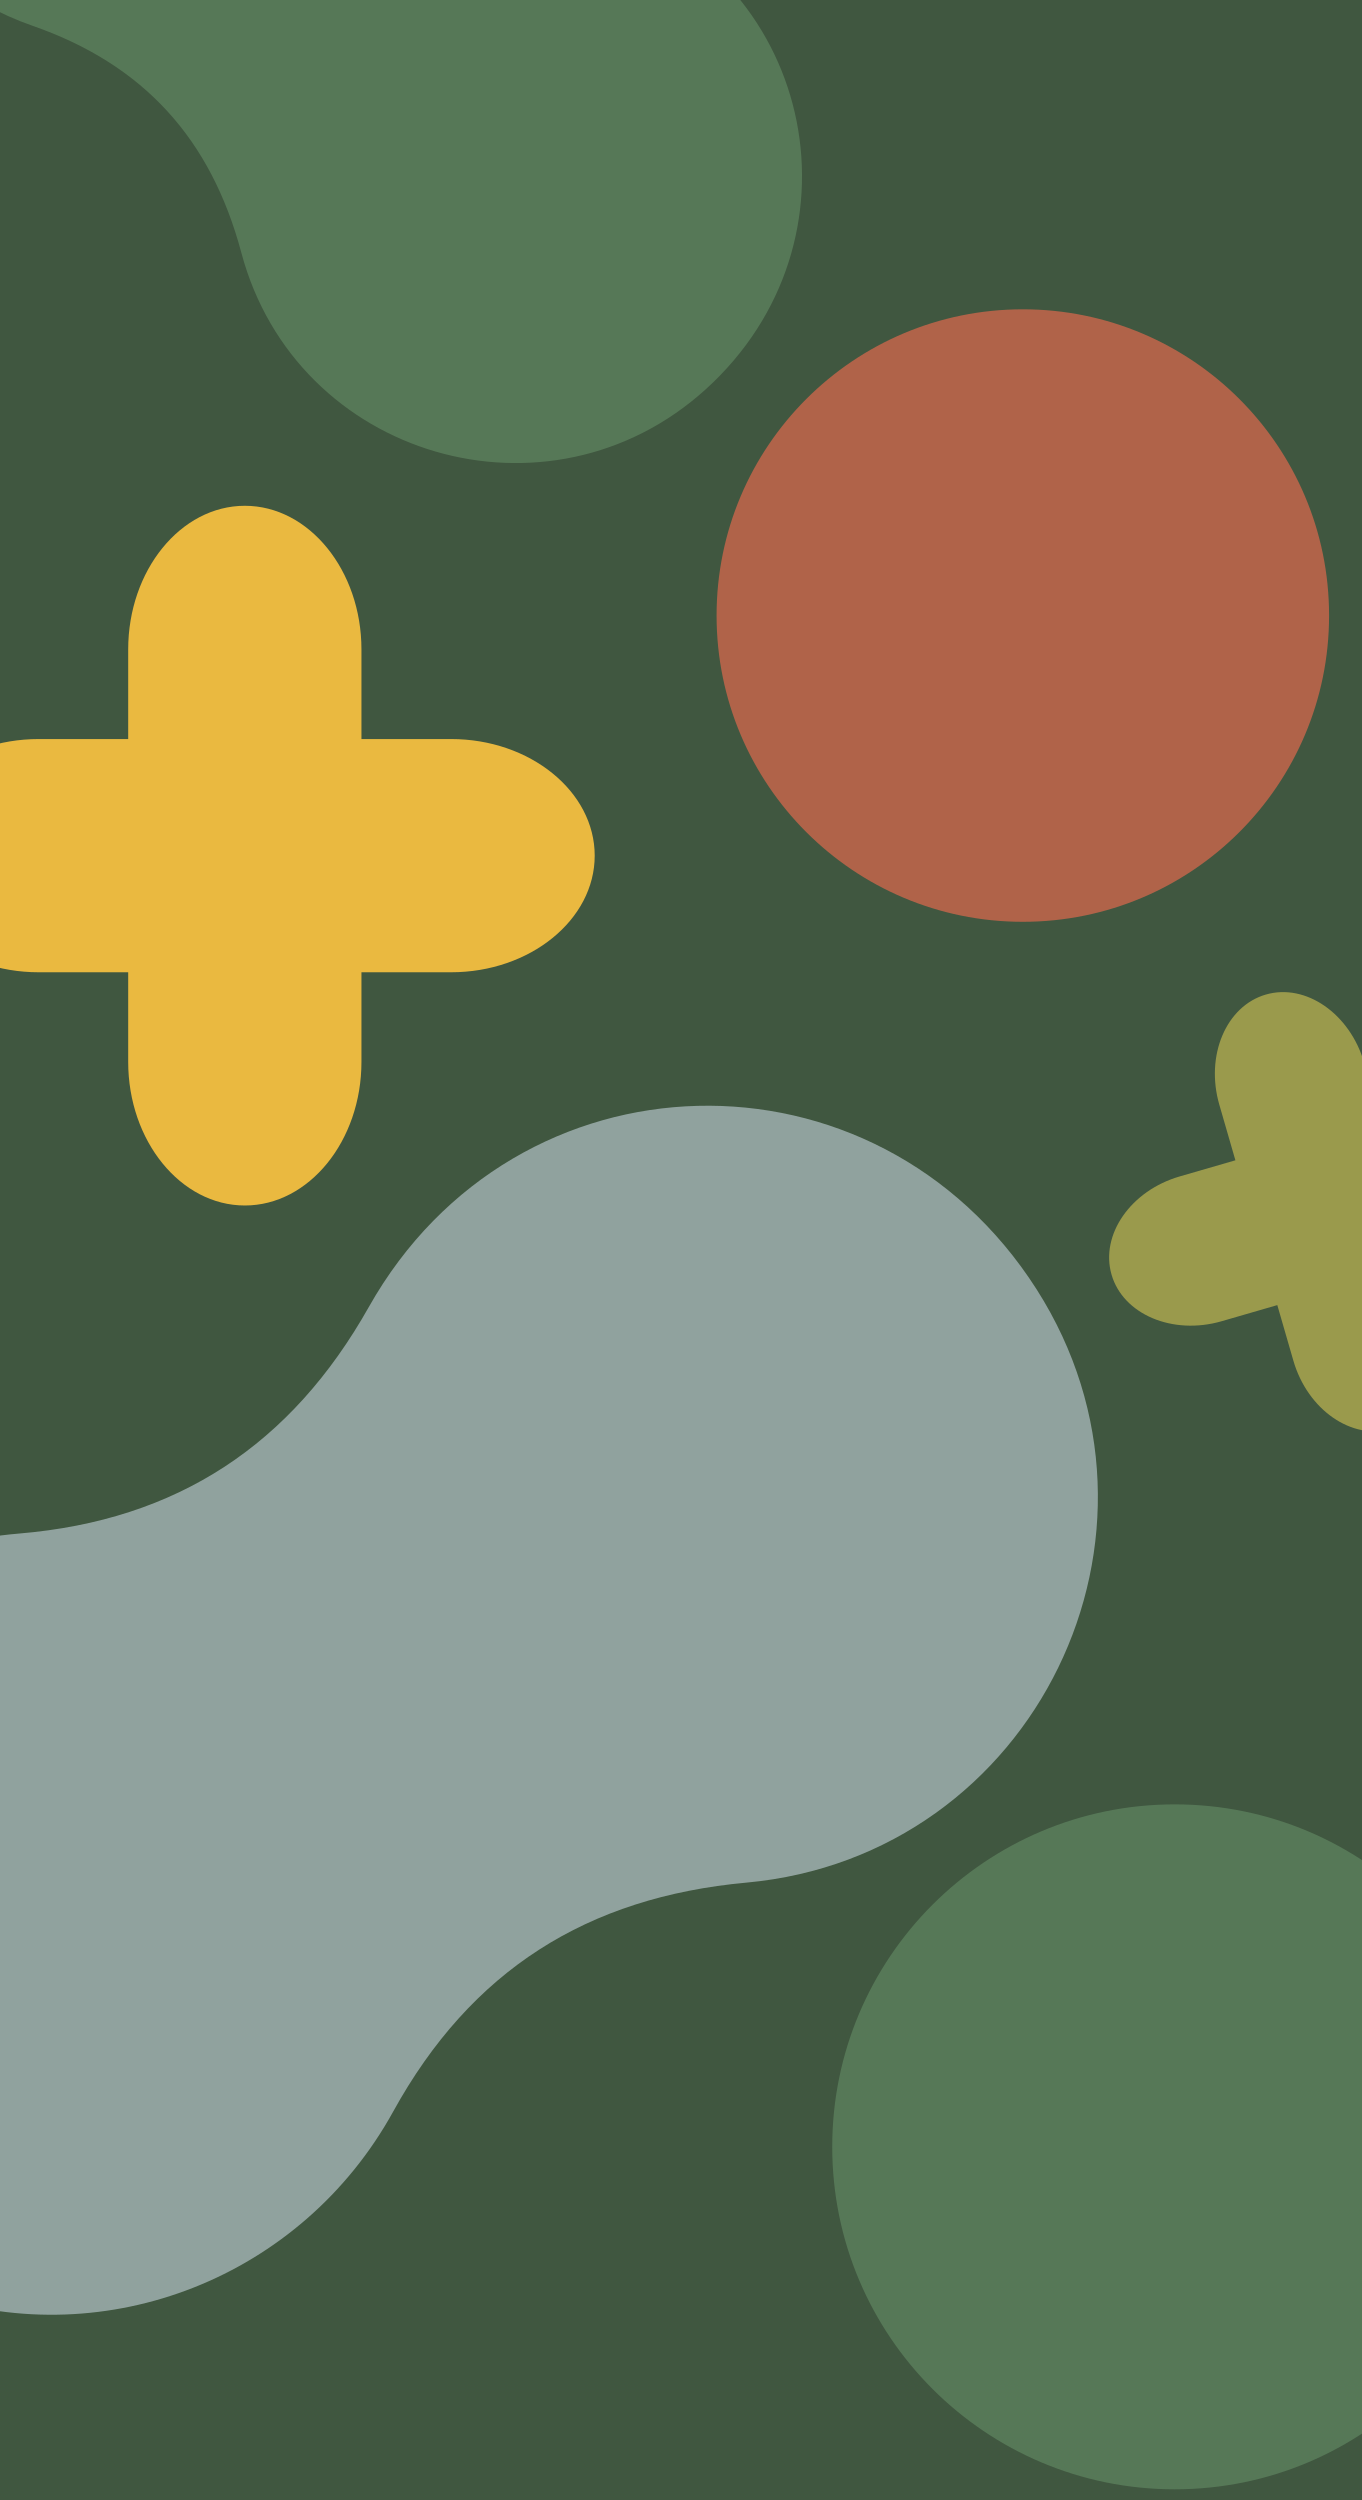
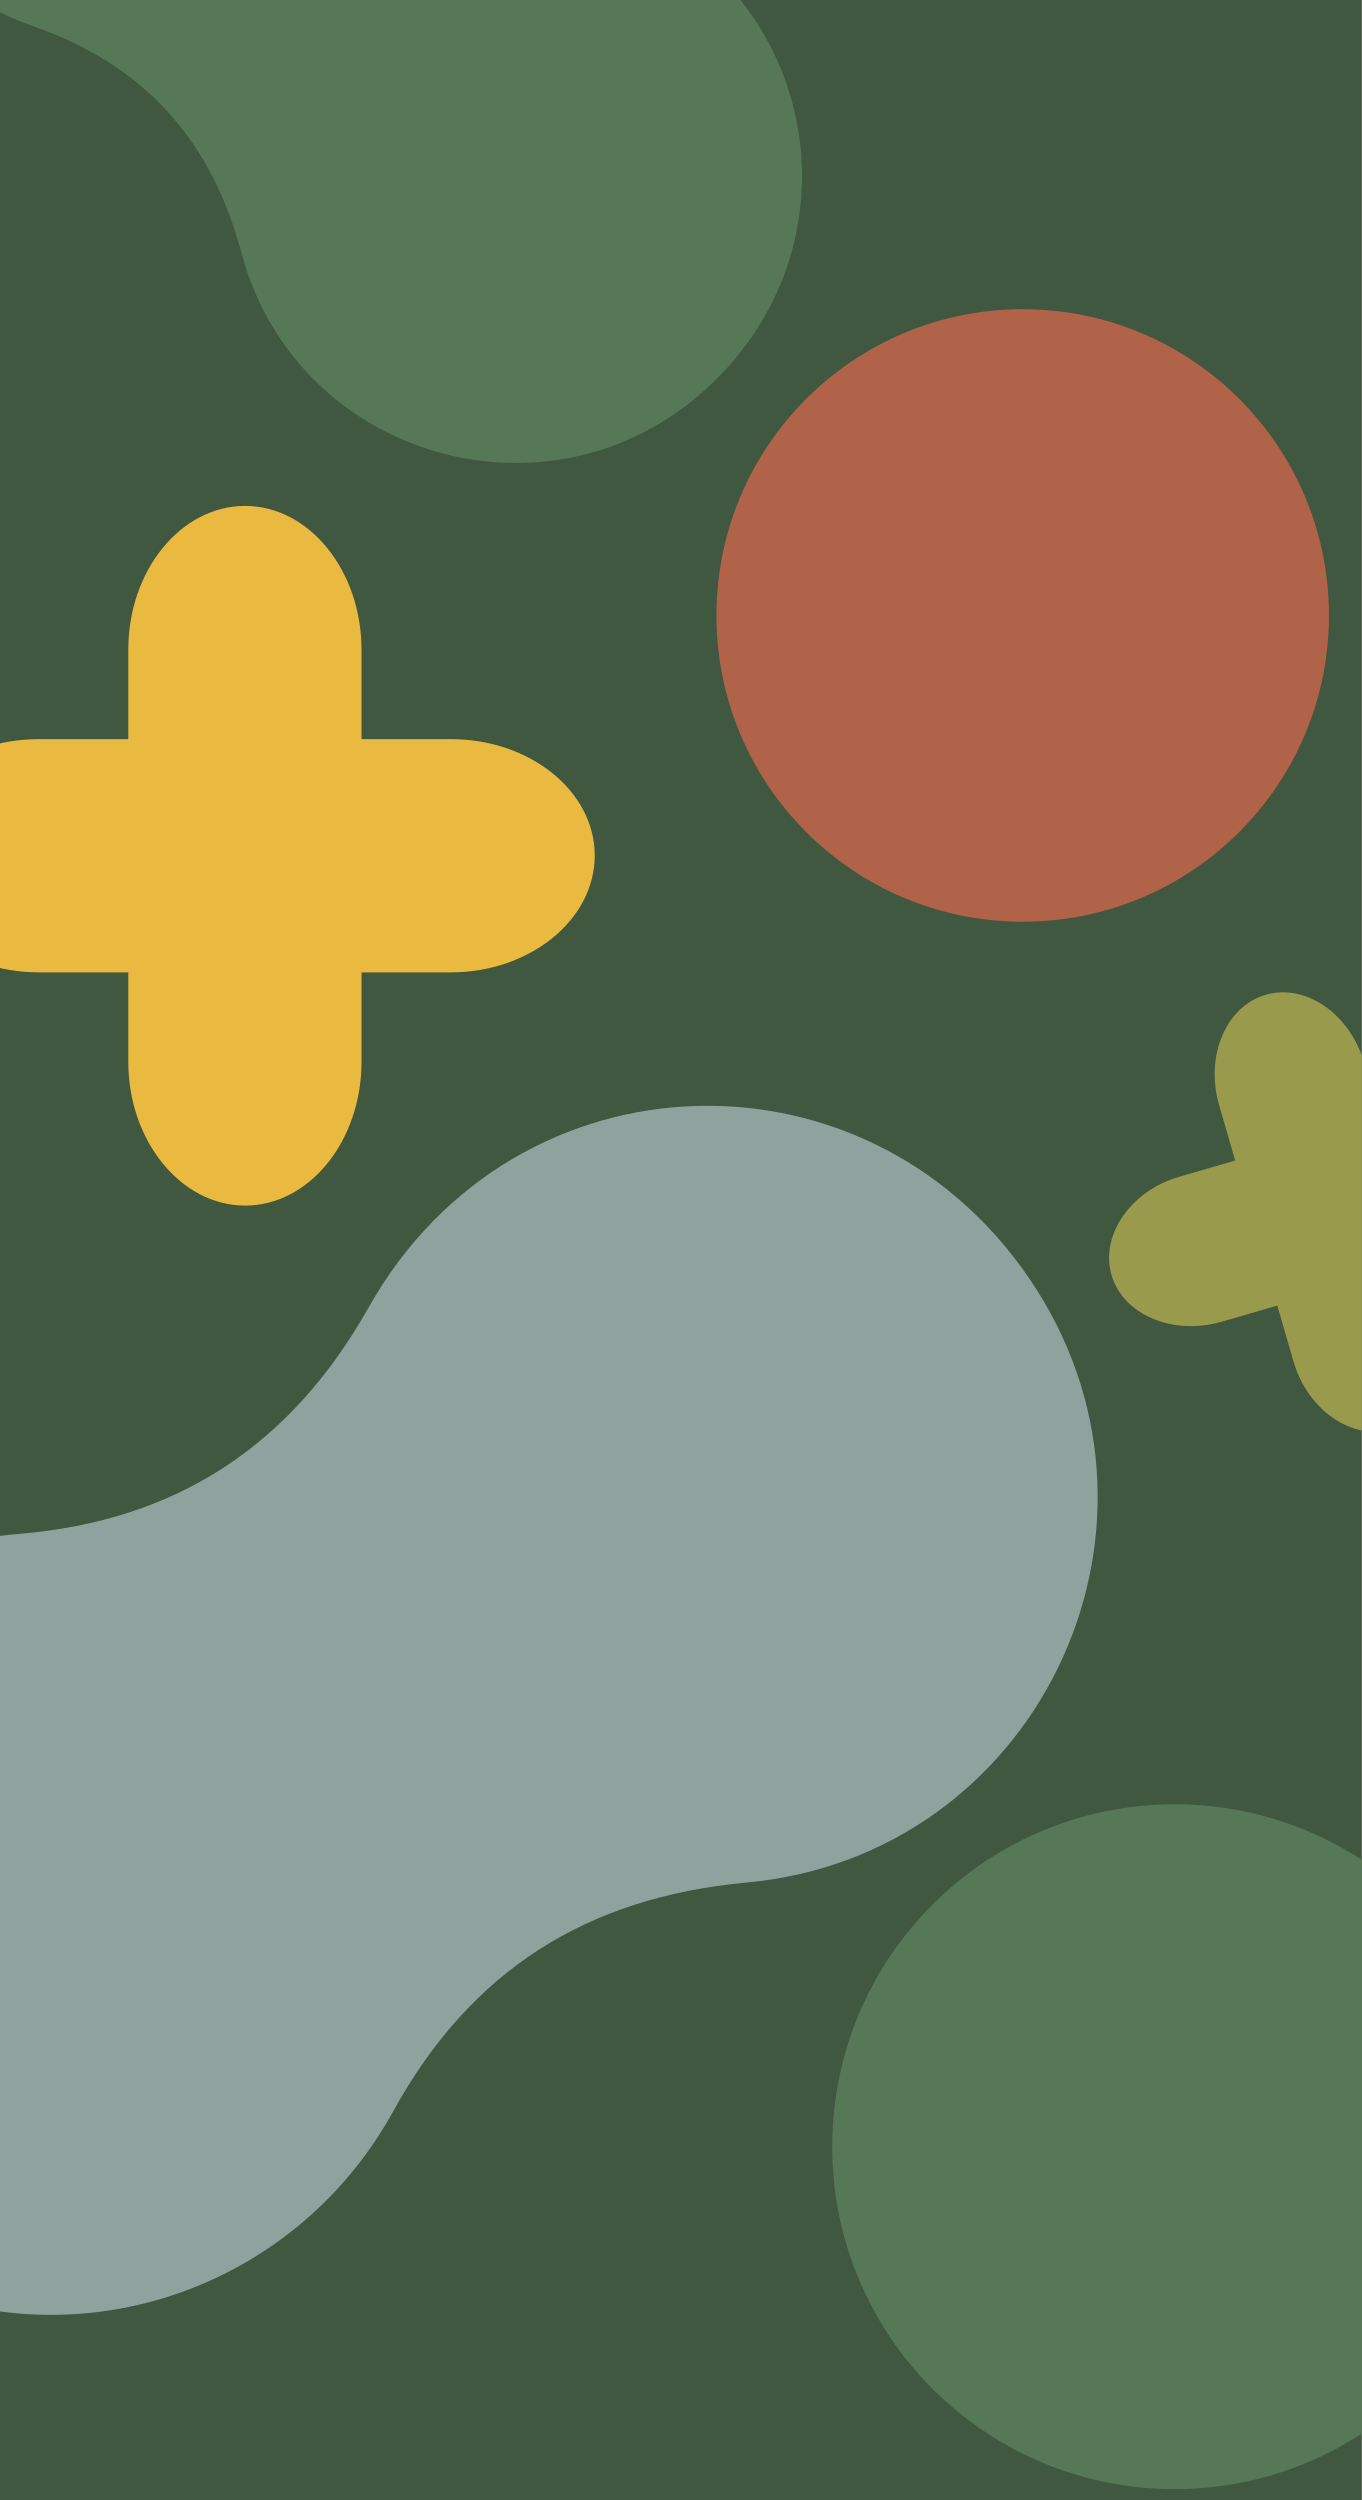
- <svg xmlns="http://www.w3.org/2000/svg" viewBox="0 0 414 760">
-   <defs>
-     <style>.c{fill:#eab940;}.d{fill:#90a29e;}.e{fill:#b06349;}.f{fill:#405740;}.g{fill:#9a9a4c;}.h{fill:#567857;}</style>
-   </defs>
+ <svg xmlns="http://www.w3.org/2000/svg" xmlns:xlink="http://www.w3.org/1999/xlink" version="1.1" id="圖層_1" x="0px" y="0px" viewBox="0 0 414 760" style="enable-background:new 0 0 414 760;" xml:space="preserve">
+   <style type="text/css">
+ 	.st0{fill:#405740;}
+ 	.st1{clip-path:url(#SVGID_00000140015778805280518810000018386557288859185589_);}
+ 	.st2{fill:#567857;}
+ 	.st3{fill:#B06349;}
+ 	.st4{fill:#9A9A4C;}
+ 	.st5{fill:#EAB940;}
+ 	.st6{fill:#90A29E;}
+ </style>
  <g id="a">
-     <rect class="f" x="-14.03" y="-10.47" width="439.17" height="785.53" />
+     <rect class="st0" width="414" height="760" />
  </g>
-   <g id="b">
-     <circle class="h" cx="357.11" cy="652.64" r="104.11" />
-     <circle class="e" cx="310.94" cy="187.13" r="93.1" />
-     <path class="g" d="M436.5,335.09l-16.91,4.89-4.89-16.91c-4.32-14.91-17.76-24.24-29.87-20.73-12.1,3.5-18.47,18.56-14.16,33.48l4.89,16.91-16.91,4.9c-14.91,4.31-24.24,17.75-20.74,29.86,3.5,12.1,18.57,18.48,33.48,14.16l16.91-4.9,4.89,16.91c4.32,14.91,17.75,24.25,29.85,20.74s18.49-18.57,14.17-33.49l-4.89-16.91,16.91-4.89c14.91-4.32,24.24-17.75,20.74-29.85-3.5-12.1-18.57-18.48-33.48-14.16" />
-     <path class="c" d="M11.74,295.57h27.23v27.24c0,24.02,15.96,43.66,35.47,43.66,19.49,0,35.44-19.64,35.44-43.66v-27.24h27.25c24.01,0,43.66-15.96,43.66-35.45,0-19.5-19.65-35.45-43.66-35.45h-27.25v-27.24c0-24.02-15.95-43.67-35.44-43.67-19.51,0-35.47,19.65-35.47,43.67v27.24H11.74c-24.01,0-43.66,15.95-43.66,35.45,0,19.5,19.65,35.45,43.66,35.45" />
-     <path class="d" d="M315.15,391.99c47.25,74.11-.33,172.26-88.18,180.32-48.56,4.45-83.77,26.68-107.42,69.57-27.9,50.61-87.11,73.48-140.17,55.98-53.89-17.77-88.26-70.03-82.35-125.23,6.15-57.51,50.42-101.54,108.76-106.43,48.12-4.04,82.73-26.96,106.33-68.87,44.68-79.33,154.17-81.96,203.03-5.34Z" />
-     <path class="h" d="M214.58,118.31c-47.72,43.3-124.52,21.03-141.2-41.45C64.16,42.31,43.76,19.61,9.84,7.82-30.18-6.09-54.02-46.05-47.93-86.56c6.18-41.14,39.71-72.43,80.33-74.98,42.32-2.66,79.6,23.9,90.35,65.45,8.86,34.28,29.7,56.45,62.9,68.34,62.85,22.5,78.27,101.29,28.93,146.06Z" />
+   <g>
+     <defs>
+       <rect id="SVGID_1_" width="414" height="760" />
+     </defs>
+     <clipPath id="SVGID_00000016777300204282842820000005134635673642056082_">
+       <use xlink:href="#SVGID_1_" style="overflow:visible;" />
+     </clipPath>
+     <g id="b" style="clip-path:url(#SVGID_00000016777300204282842820000005134635673642056082_);">
+       <circle class="st2" cx="357.1" cy="652.6" r="104.1" />
+       <circle class="st3" cx="310.9" cy="187.1" r="93.1" />
+       <path class="st4" d="M436.5,335.1l-16.9,4.9l-4.9-16.9c-4.3-14.9-17.8-24.2-29.9-20.7c-12.1,3.5-18.5,18.6-14.2,33.5l4.9,16.9    l-16.9,4.9c-14.9,4.3-24.2,17.8-20.7,29.9c3.5,12.1,18.6,18.5,33.5,14.2l16.9-4.9l4.9,16.9c4.3,14.9,17.8,24.2,29.9,20.7    s18.5-18.6,14.2-33.5l-4.9-16.9l16.9-4.9c14.9-4.3,24.2-17.8,20.7-29.9S451.4,330.8,436.5,335.1" />
+       <path class="st5" d="M11.7,295.6H39v27.2c0,24,16,43.7,35.5,43.7c19.5,0,35.4-19.6,35.4-43.7v-27.2h27.2c24,0,43.7-16,43.7-35.5    c0-19.5-19.6-35.4-43.7-35.4h-27.2v-27.2c0-24-15.9-43.7-35.4-43.7c-19.5,0-35.5,19.6-35.5,43.7v27.2H11.7    c-24,0-43.7,15.9-43.7,35.4S-12.3,295.6,11.7,295.6" />
+       <path class="st6" d="M315.1,392c47.2,74.1-0.3,172.3-88.2,180.3c-48.6,4.5-83.8,26.7-107.4,69.6c-27.9,50.6-87.1,73.5-140.2,56    c-53.9-17.8-88.3-70-82.3-125.2c6.2-57.5,50.4-101.5,108.8-106.4c48.1-4,82.7-27,106.3-68.9C156.8,318,266.3,315.4,315.1,392    L315.1,392z" />
+       <path class="st2" d="M214.6,118.3c-47.7,43.3-124.5,21-141.2-41.4c-9.2-34.5-29.6-57.2-63.5-69C-30.2-6.1-54-46-47.9-86.6    c6.2-41.1,39.7-72.4,80.3-75c42.3-2.7,79.6,23.9,90.3,65.4c8.9,34.3,29.7,56.5,62.9,68.3C248.5-5.3,263.9,73.5,214.6,118.3    L214.6,118.3z" />
+     </g>
  </g>
</svg>
